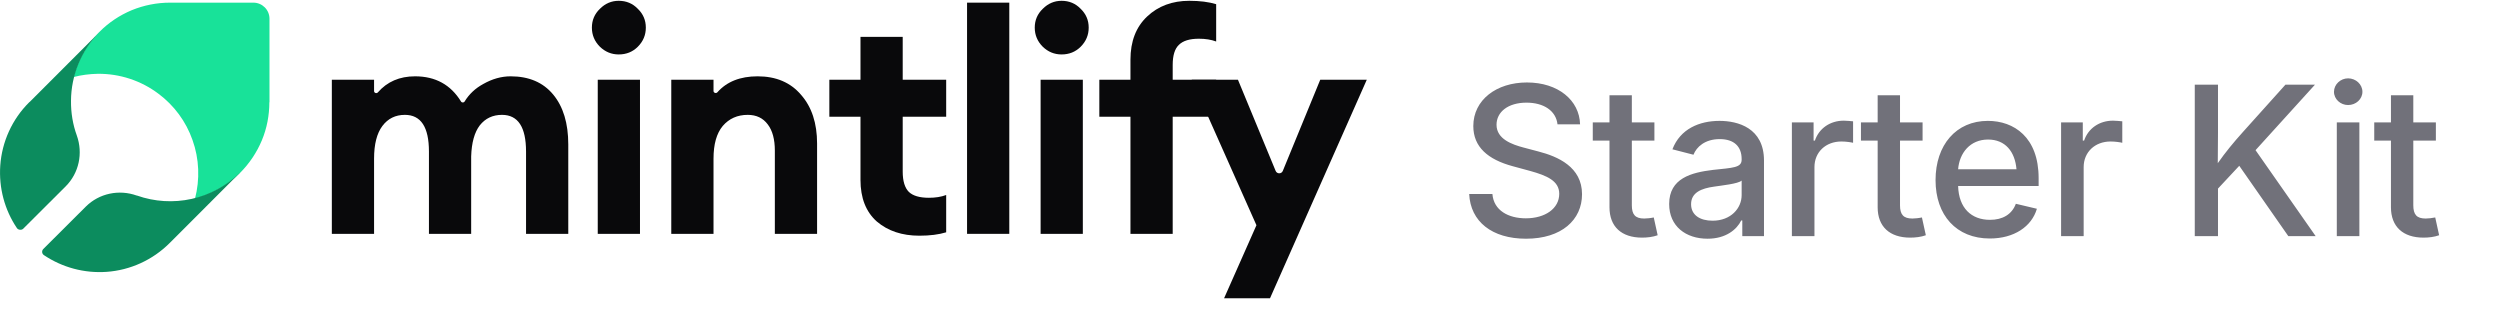
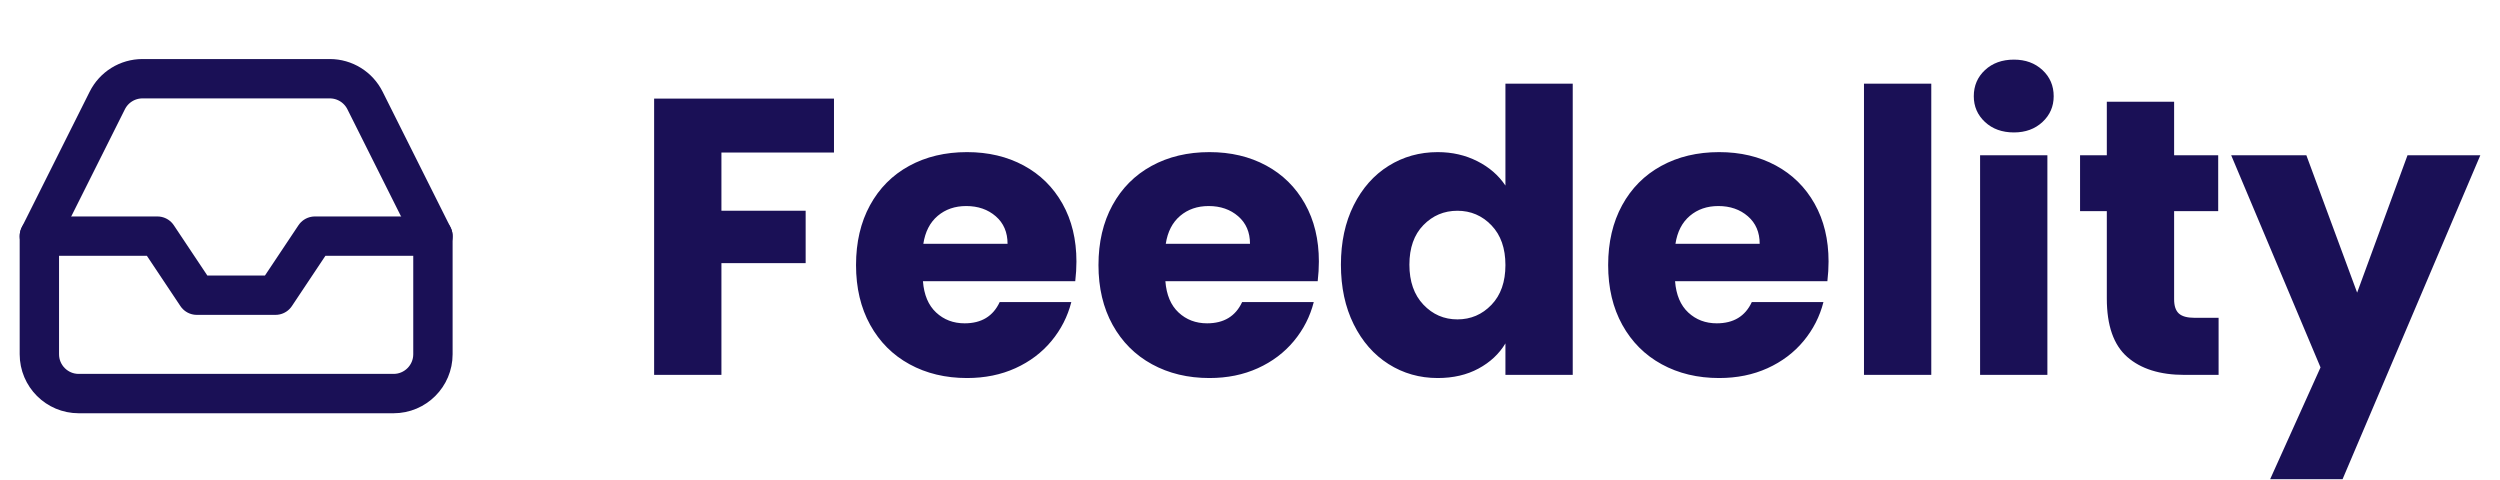
- <svg xmlns="http://www.w3.org/2000/svg" width="180" height="23" viewBox="0 0 180 23" fill="none">
-   <path d="M91.44 21.476H88.133L90.464 16.216L85.802 5.74H89.132L91.847 12.307C91.943 12.536 92.268 12.536 92.362 12.306L95.058 5.74H98.409L91.44 21.476Z" fill="#09090B" />
-   <path d="M81.393 16.837V8.403H79.152V5.74H81.393V4.297C81.393 2.98 81.792 1.944 82.592 1.19C83.391 0.435 84.404 0.058 85.633 0.058C86.387 0.058 87.031 0.139 87.564 0.302V2.988C87.208 2.854 86.794 2.788 86.32 2.788C85.655 2.788 85.174 2.936 84.878 3.232C84.582 3.513 84.434 3.994 84.434 4.674V5.74H87.564V8.403H84.434V16.837H81.393Z" fill="#09090B" />
-   <path d="M76.433 3.92C75.915 3.92 75.463 3.735 75.079 3.365C74.694 2.98 74.502 2.521 74.502 1.989C74.502 1.456 74.694 1.005 75.079 0.635C75.463 0.25 75.915 0.058 76.433 0.058C76.98 0.058 77.438 0.25 77.809 0.635C78.193 1.005 78.386 1.456 78.386 1.989C78.386 2.521 78.193 2.98 77.809 3.365C77.438 3.735 76.98 3.92 76.433 3.92ZM74.924 16.837V5.74H77.964V16.837H74.924Z" fill="#09090B" />
-   <path d="M69.628 16.837V0.191H72.669V16.837H69.628Z" fill="#09090B" />
-   <path d="M66.194 16.97C64.951 16.97 63.93 16.63 63.131 15.949C62.347 15.254 61.955 14.255 61.955 12.953V8.403H59.713V5.74H61.955V2.655H64.995V5.74H68.125V8.403H64.995V12.354C64.995 13.034 65.143 13.523 65.439 13.819C65.735 14.1 66.216 14.24 66.882 14.24C67.355 14.24 67.769 14.174 68.125 14.04V16.726C67.592 16.889 66.948 16.97 66.194 16.97Z" fill="#09090B" />
-   <path d="M48.332 16.837V5.74H51.373V6.551C51.373 6.688 51.559 6.748 51.65 6.646C52.328 5.879 53.293 5.495 54.546 5.495C55.878 5.495 56.921 5.939 57.676 6.827C58.445 7.7 58.83 8.869 58.83 10.334V16.837H55.789V10.844C55.789 10.03 55.619 9.402 55.279 8.958C54.939 8.499 54.458 8.27 53.836 8.27C53.096 8.27 52.497 8.536 52.038 9.069C51.594 9.601 51.373 10.386 51.373 11.421V16.837H48.332Z" fill="#09090B" />
-   <path d="M44.547 3.92C44.029 3.92 43.578 3.735 43.193 3.365C42.809 2.98 42.616 2.521 42.616 1.989C42.616 1.456 42.809 1.005 43.193 0.635C43.578 0.25 44.029 0.058 44.547 0.058C45.095 0.058 45.553 0.25 45.923 0.635C46.308 1.005 46.5 1.456 46.5 1.989C46.5 2.521 46.308 2.98 45.923 3.365C45.553 3.735 45.095 3.92 44.547 3.92ZM43.038 16.837V5.74H46.079V16.837H43.038Z" fill="#09090B" />
-   <path d="M37.875 16.837V10.911C37.875 9.15 37.298 8.27 36.144 8.27C35.478 8.27 34.945 8.521 34.546 9.024C34.161 9.527 33.954 10.275 33.924 11.266V16.837H30.884V10.911C30.884 9.15 30.306 8.27 29.152 8.27C28.472 8.27 27.932 8.536 27.532 9.069C27.133 9.601 26.933 10.386 26.933 11.421V16.837H23.892V5.74H26.933V6.559C26.933 6.695 27.116 6.755 27.206 6.652C27.878 5.881 28.771 5.495 29.885 5.495C31.349 5.495 32.452 6.1 33.193 7.309C33.252 7.404 33.395 7.403 33.454 7.307C33.774 6.78 34.219 6.361 34.79 6.05C35.441 5.68 36.099 5.495 36.765 5.495C38.082 5.495 39.103 5.932 39.828 6.805C40.553 7.678 40.916 8.876 40.916 10.4V16.837H37.875Z" fill="#09090B" />
-   <path d="M19.403 7.362V1.35C19.403 0.705 18.879 0.191 18.244 0.191H12.235C11.291 0.191 10.357 0.378 9.487 0.733C8.618 1.098 7.824 1.621 7.16 2.295L7.114 2.341C6.235 3.23 5.609 4.333 5.291 5.548C5.861 5.399 6.45 5.324 7.039 5.314C8.609 5.296 10.151 5.801 11.403 6.745C12.534 7.586 13.394 8.746 13.861 10.083C14.347 11.438 14.403 12.916 14.039 14.309C15.244 13.991 16.356 13.364 17.244 12.486L17.291 12.439C17.954 11.775 18.487 10.98 18.851 10.111C19.216 9.241 19.393 8.306 19.393 7.362H19.403Z" fill="#18E299" />
-   <path d="M5.112 7.26C5.121 5.416 5.857 3.646 7.151 2.324L2.151 7.326C2.133 7.344 2.114 7.354 2.095 7.372C0.876 8.583 0.14 10.204 0.019 11.918C-0.092 13.52 0.327 15.103 1.22 16.426C1.306 16.552 1.537 16.593 1.667 16.472L4.73 13.417C5.689 12.458 5.987 11.033 5.531 9.757C5.242 8.965 5.103 8.117 5.112 7.26Z" fill="#0C8C5E" />
-   <path d="M17.262 12.44C16.303 13.38 15.102 14.032 13.799 14.321C12.486 14.61 11.127 14.526 9.861 14.079C9.861 14.079 9.851 14.079 9.842 14.079C8.567 13.622 7.142 13.921 6.183 14.871L3.12 17.926C2.99 18.056 3.009 18.27 3.167 18.373C4.489 19.258 6.072 19.686 7.673 19.574C9.386 19.453 10.997 18.717 12.216 17.497L12.263 17.451L17.262 12.449V12.44Z" fill="#0C8C5E" />
-   <text x="105" y="17" font-family="Inter, ui-sans-serif, system-ui, -apple-system, sans-serif" font-size="15" font-weight="500" fill="#71717A" letter-spacing="-0.01em">Starter Kit</text>
+ <svg xmlns="http://www.w3.org/2000/svg" viewBox="0 0.00 127.04 24.35" fill="none">
+   <g stroke="#1A1056" stroke-width="2" stroke-linecap="round" stroke-linejoin="round">
+     <polyline points="22 12 16 12 14 15 10 15 8 12 2 12" />
+     <path d="M5.45 5.11 2 12v6a2 2 0 0 0 2 2h16a2 2 0 0 0 2-2v-6l-3.45-6.89A2 2 0 0 0 16.76 4H7.24a2 2 0 0 0-1.79 1.11z" />
+   </g>
+   <path fill="#1A1056" d="M42.38 5.01V7.75H36.66V10.71H40.94V13.37H36.66V19.05H33.24V5.01ZM54.64 14.29H46.9Q46.98 15.33 47.57 15.88Q48.16 16.43 49.02 16.43Q50.3 16.43 50.8 15.35H54.44Q54.16 16.45 53.43 17.33Q52.7 18.21 51.6 18.71Q50.5 19.21 49.14 19.21Q47.5 19.21 46.22 18.51Q44.94 17.81 44.22 16.51Q43.5 15.21 43.5 13.47Q43.5 11.73 44.21 10.43Q44.92 9.13 46.2 8.43Q47.48 7.73 49.14 7.73Q50.76 7.73 52.02 8.41Q53.28 9.09 53.99 10.35Q54.7 11.61 54.7 13.29Q54.7 13.77 54.64 14.29ZM51.2 12.39Q51.2 11.51 50.6 10.99Q50.0 10.47 49.1 10.47Q48.24 10.47 47.65 10.97Q47.06 11.47 46.92 12.39ZM66.96 14.29H59.22Q59.3 15.33 59.89 15.88Q60.48 16.43 61.34 16.43Q62.62 16.43 63.12 15.35H66.76Q66.48 16.45 65.75 17.33Q65.02 18.21 63.92 18.71Q62.82 19.21 61.46 19.21Q59.82 19.21 58.54 18.51Q57.26 17.81 56.54 16.51Q55.82 15.21 55.82 13.47Q55.82 11.73 56.53 10.43Q57.24 9.13 58.52 8.43Q59.8 7.73 61.46 7.73Q63.08 7.73 64.34 8.41Q65.6 9.09 66.31 10.35Q67.02 11.61 67.02 13.29Q67.02 13.77 66.96 14.29ZM63.52 12.39Q63.52 11.51 62.92 10.99Q62.32 10.47 61.42 10.47Q60.56 10.47 59.97 10.97Q59.38 11.47 59.24 12.39ZM73.06 7.73Q74.16 7.73 75.07 8.19Q75.98 8.65 76.5 9.43V4.25H79.92V19.05H76.5V17.45Q76.02 18.25 75.13 18.73Q74.24 19.21 73.06 19.21Q71.68 19.21 70.56 18.5Q69.44 17.79 68.79 16.48Q68.14 15.17 68.14 13.45Q68.14 11.73 68.79 10.43Q69.44 9.13 70.56 8.43Q71.68 7.73 73.06 7.73ZM74.06 10.71Q73.04 10.71 72.33 11.44Q71.62 12.17 71.62 13.45Q71.62 14.73 72.33 15.48Q73.04 16.23 74.06 16.23Q75.08 16.23 75.79 15.49Q76.5 14.75 76.5 13.47Q76.5 12.19 75.79 11.45Q75.08 10.71 74.06 10.71ZM92.86 14.29H85.12Q85.2 15.33 85.79 15.88Q86.38 16.43 87.24 16.43Q88.52 16.43 89.02 15.35H92.66Q92.38 16.45 91.65 17.33Q90.92 18.21 89.82 18.71Q88.72 19.21 87.36 19.21Q85.72 19.21 84.44 18.51Q83.16 17.81 82.44 16.51Q81.72 15.21 81.72 13.47Q81.72 11.73 82.43 10.43Q83.14 9.13 84.42 8.43Q85.7 7.73 87.36 7.73Q88.98 7.73 90.24 8.41Q91.5 9.09 92.21 10.35Q92.92 11.61 92.92 13.29Q92.92 13.77 92.86 14.29ZM89.42 12.39Q89.42 11.51 88.82 10.99Q88.22 10.47 87.32 10.47Q86.46 10.47 85.87 10.97Q85.28 11.47 85.14 12.39ZM98.14 4.25V19.05H94.72V4.25ZM100.3 4.89Q100.3 4.09 100.87 3.56Q101.44 3.03 102.34 3.03Q103.22 3.03 103.79 3.56Q104.36 4.09 104.36 4.89Q104.36 5.67 103.79 6.2Q103.22 6.73 102.34 6.73Q101.44 6.73 100.87 6.2Q100.3 5.67 100.3 4.89ZM104.04 7.89V19.05H100.62V7.89ZM112.74 16.15V19.05H111.0Q109.14 19.05 108.1 18.14Q107.06 17.23 107.06 15.17V10.73H105.7V7.89H107.06V5.17H110.48V7.89H112.72V10.73H110.48V15.21Q110.48 15.71 110.72 15.93Q110.96 16.15 111.52 16.15ZM126.04 7.89 119.04 24.35H115.36L117.92 18.67L113.38 7.89H117.2L119.78 14.87L122.34 7.89Z" />
</svg>
